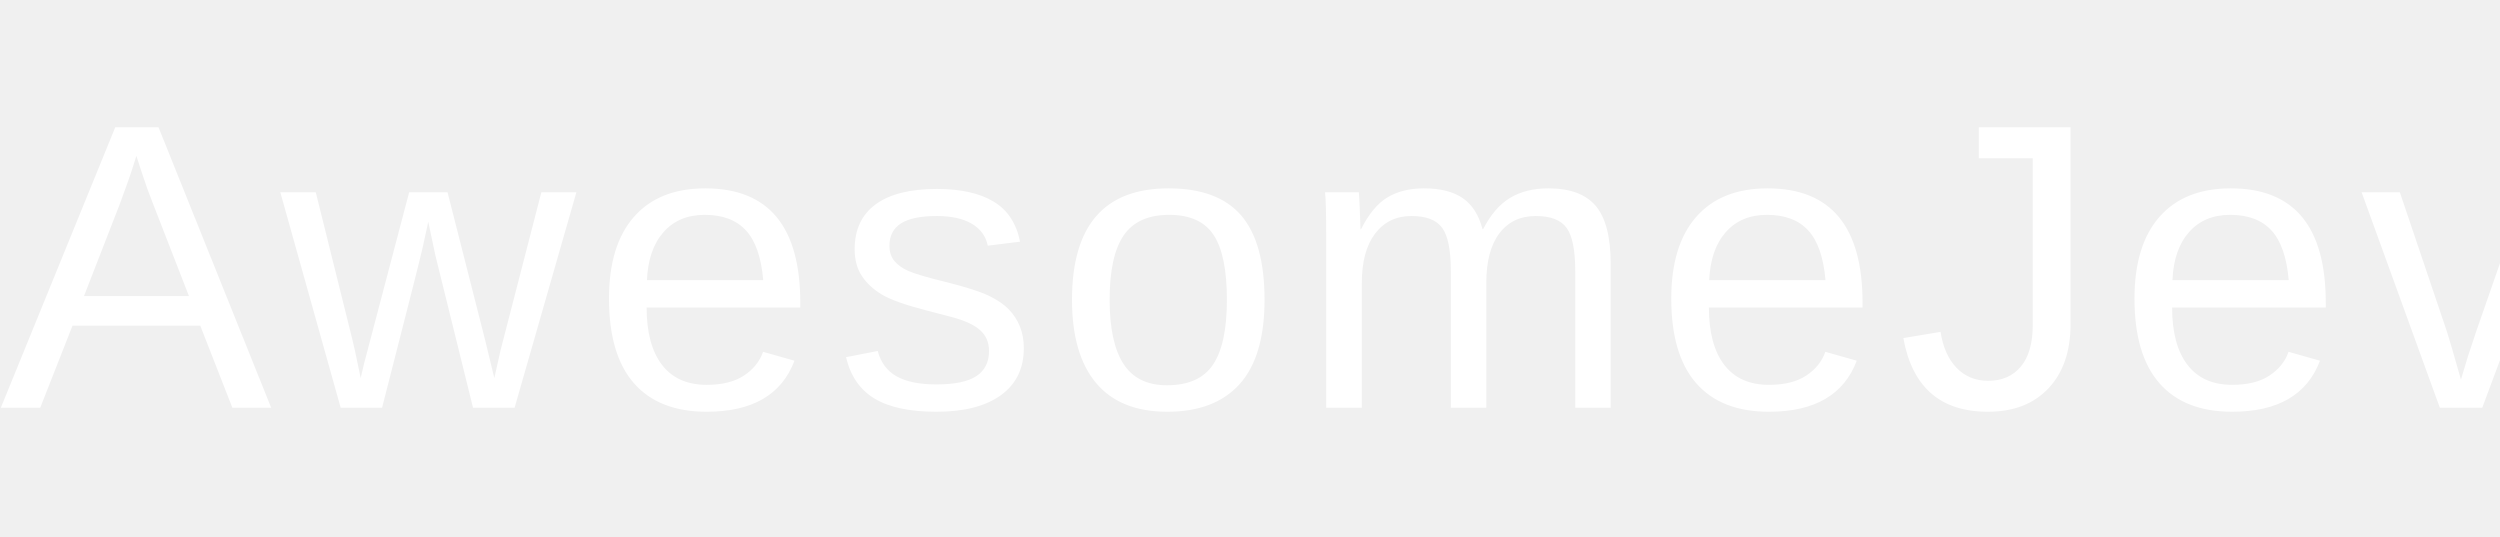
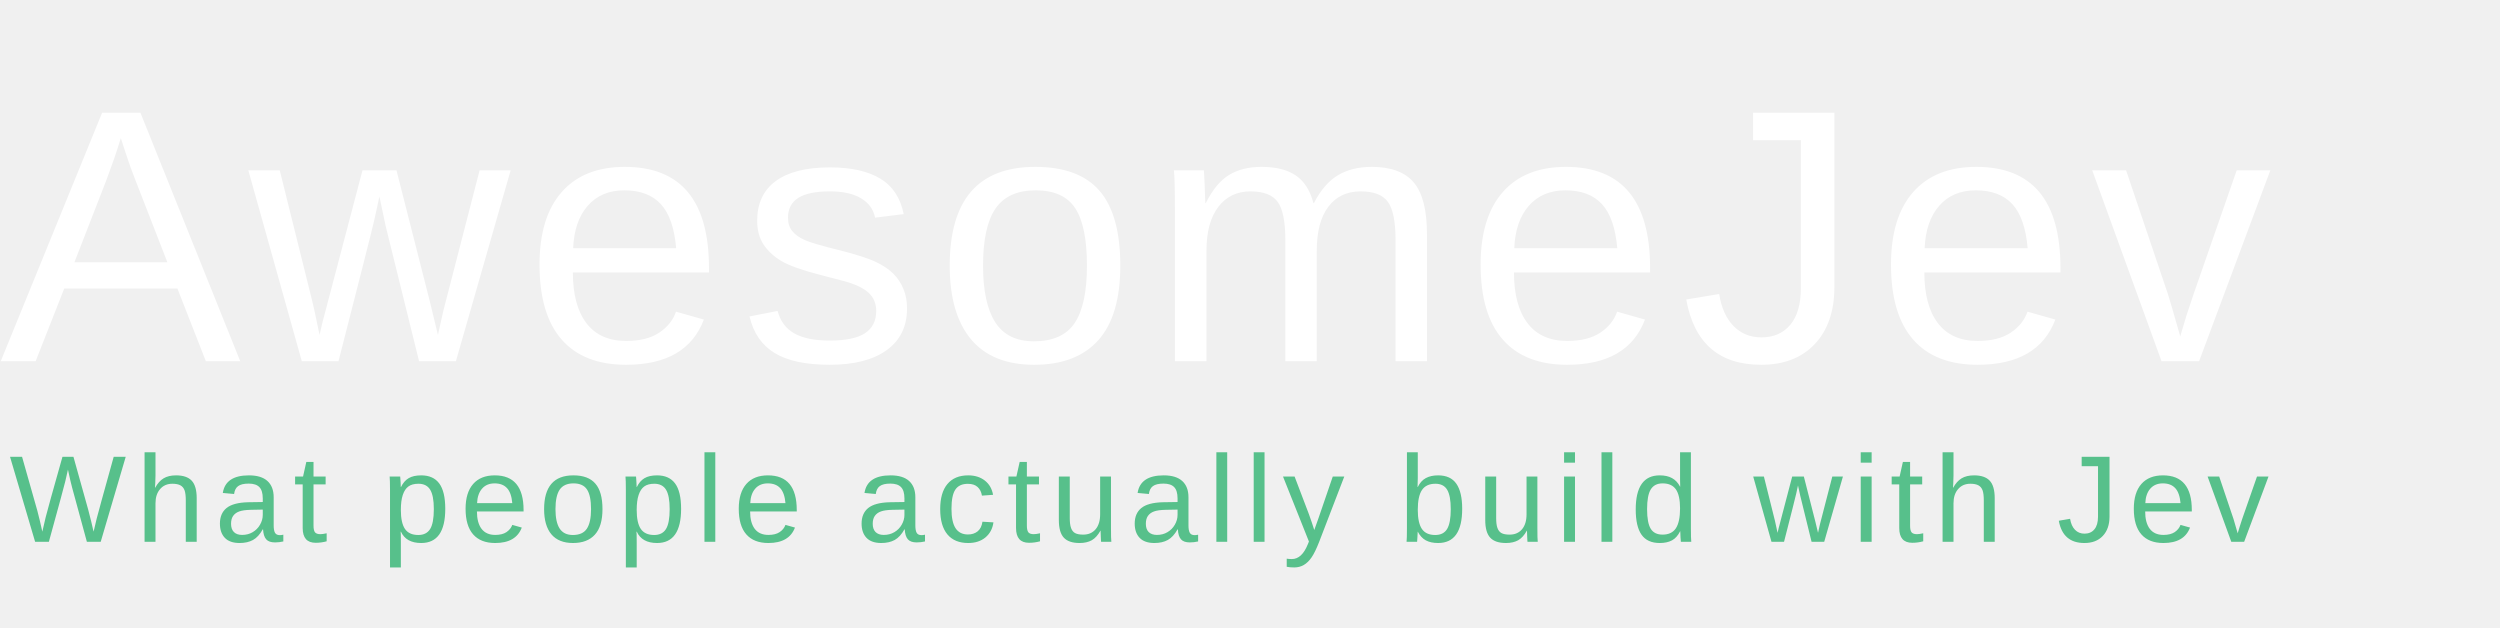
- <svg xmlns="http://www.w3.org/2000/svg" viewBox="0 0 466 100" width="466" height="100">
-   <text x="0" y="76" font-family="Segoe UI, system-ui, -apple-system, Helvetica Neue, Arial, sans-serif" font-size="76" font-weight="400" letter-spacing="3.04" fill="#FFFFFF">AwesomeJev</text>
+ <svg xmlns="http://www.w3.org/2000/svg" viewBox="0 0 526 132" width="526" height="132">
+   <text x="0" y="76" font-family="'Arial Rounded MT Bold', 'Segoe UI', Arial, sans-serif" font-size="76" font-weight="400" letter-spacing="3.04" fill="#FFFFFF">AwesomeJev</text>
+   <text x="2" y="114" font-family="'Arial Rounded MT Bold', 'Segoe UI', Arial, sans-serif" font-size="26" letter-spacing="2.08" fill="#57C08B">What people actually build with Jev</text>
</svg>
